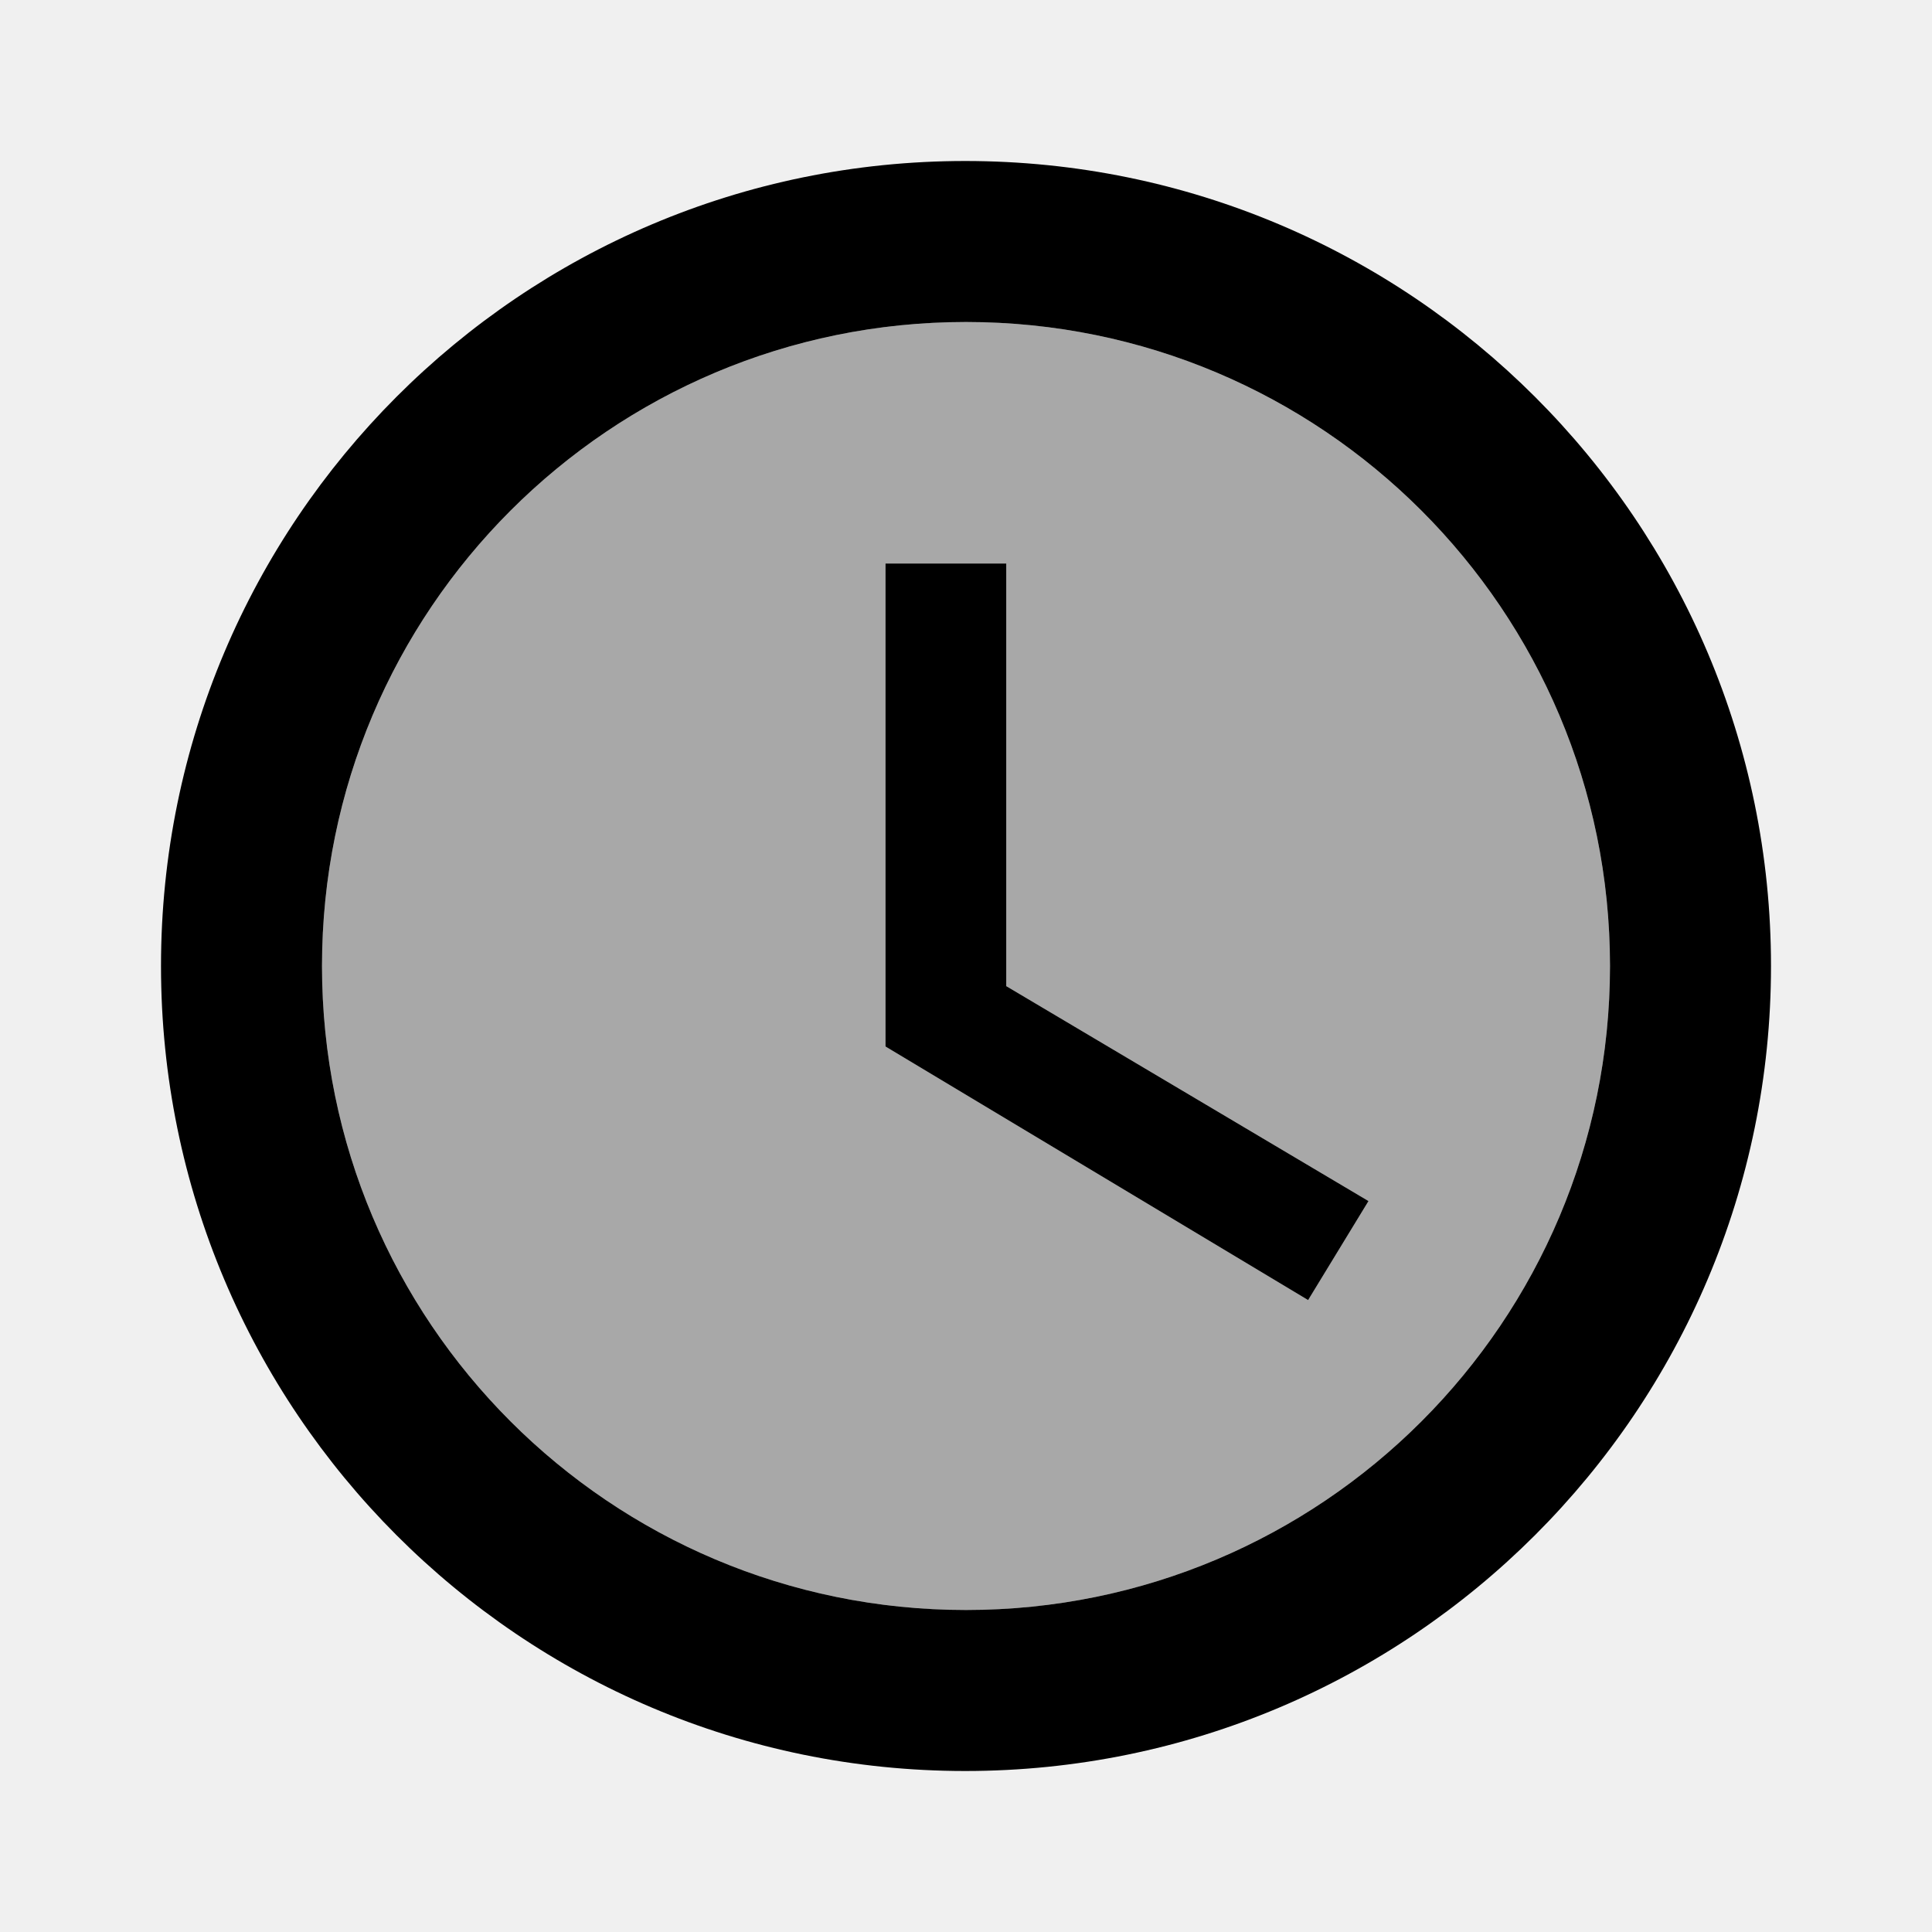
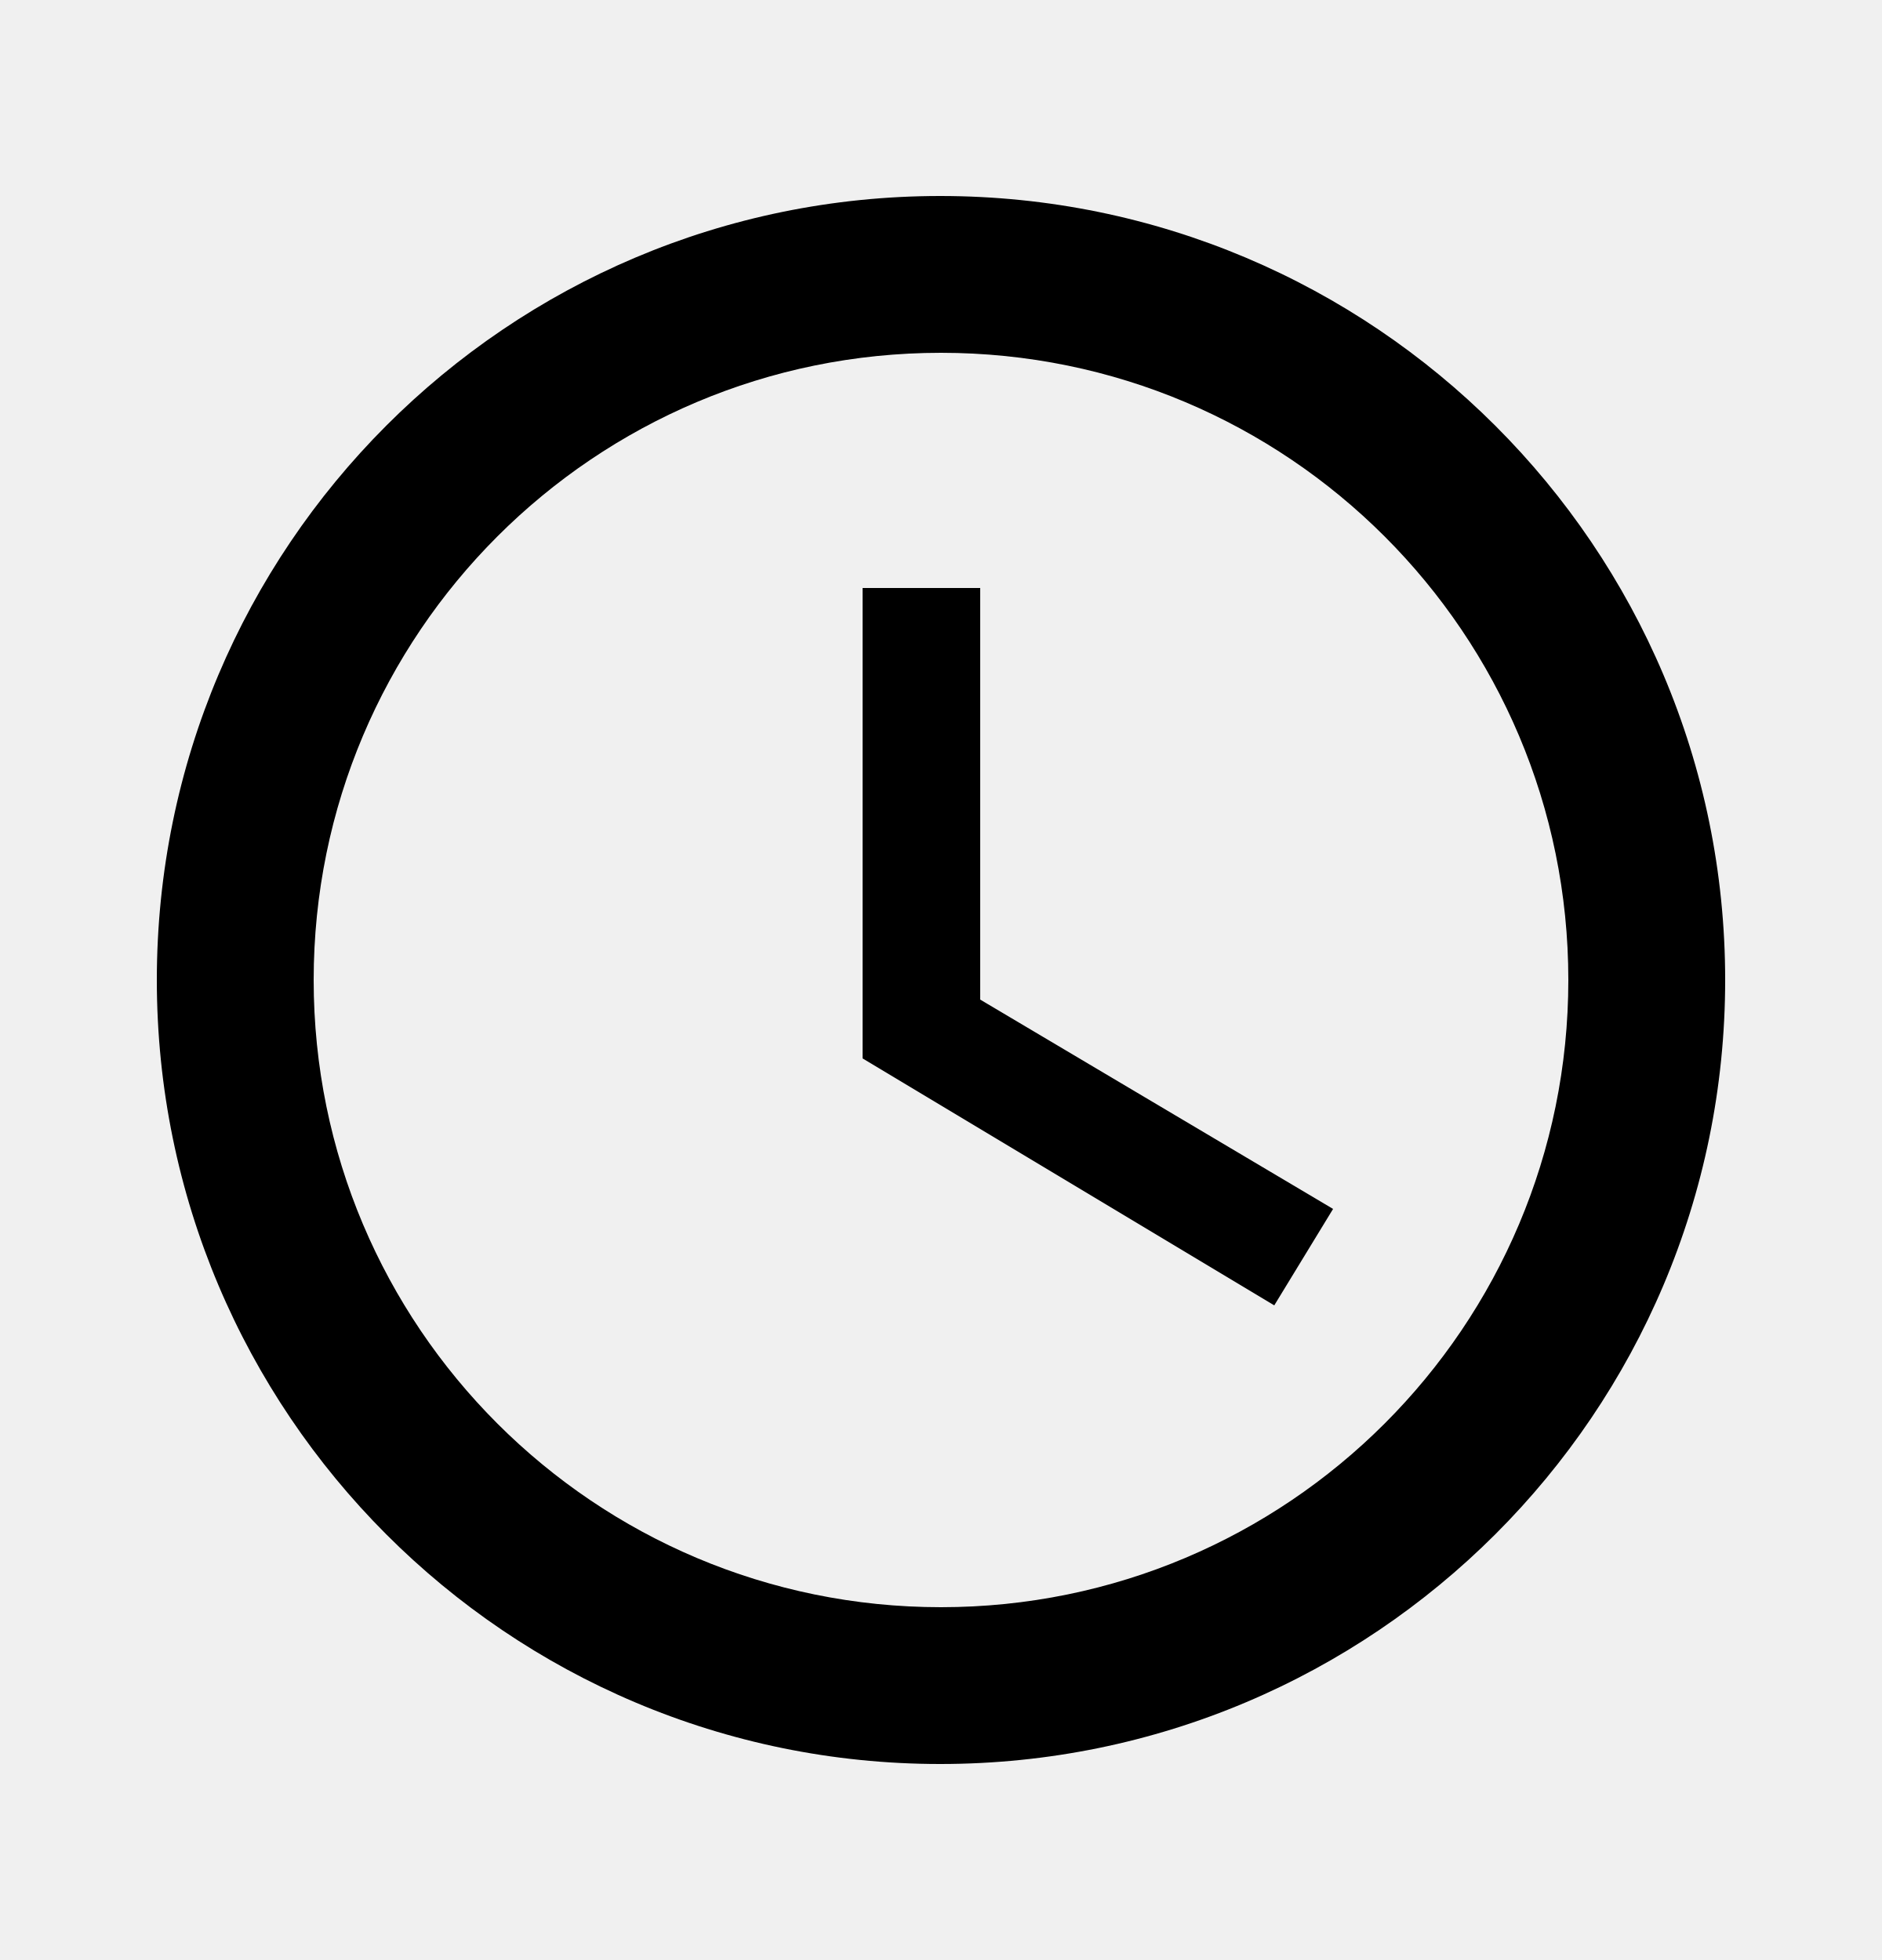
- <svg xmlns="http://www.w3.org/2000/svg" width="24" height="24" viewBox="0 0 24 24" fill="none">
-   <g clip-path="url(#clip0_170_1054)">
-     <path opacity="0.3" d="M12 4C7.58 4 4 7.58 4 12C4 16.42 7.58 20 12 20C16.42 20 20 16.42 20 12C20 7.58 16.42 4 12 4ZM16.25 16.15L11 13V7H12.5V12.25L17 14.92L16.25 16.15Z" fill="black" />
-     <path d="M11.99 2C6.47 2 2 6.48 2 12C2 17.52 6.47 22 11.99 22C17.52 22 22 17.52 22 12C22 6.48 17.52 2 11.99 2ZM12 20C7.58 20 4 16.42 4 12C4 7.58 7.58 4 12 4C16.42 4 20 7.58 20 12C20 16.42 16.42 20 12 20ZM12.5 7H11V13L16.25 16.15L17 14.92L12.5 12.25V7Z" fill="black" />
+ <svg xmlns="http://www.w3.org/2000/svg" width="24" height="25" viewBox="0 0 24 25" fill="none">
+   <g clip-path="url(#clip0_292_20)">
+     <path d="M11.99 2.5C6.47 2.5 2 6.98 2 12.5C2 18.02 6.47 22.5 11.99 22.5C17.52 22.5 22 18.02 22 12.5C22 6.98 17.52 2.5 11.99 2.5ZM12 20.5C7.58 20.5 4 16.92 4 12.5C4 8.08 7.58 4.5 12 4.5C16.42 4.5 20 8.08 20 12.5C20 16.92 16.42 20.5 12 20.5Z" fill="black" />
+     <path d="M12.5 7.5H11V13.5L16.25 16.65L17 15.42L12.5 12.75V7.5Z" fill="black" />
  </g>
  <defs>
-     <clipPath id="clip0_170_1054">
-       <rect width="24" height="24" fill="white" />
+     <clipPath id="clip0_292_20">
+       <rect width="24" height="24" fill="white" transform="translate(0 0.5)" />
    </clipPath>
  </defs>
</svg>
